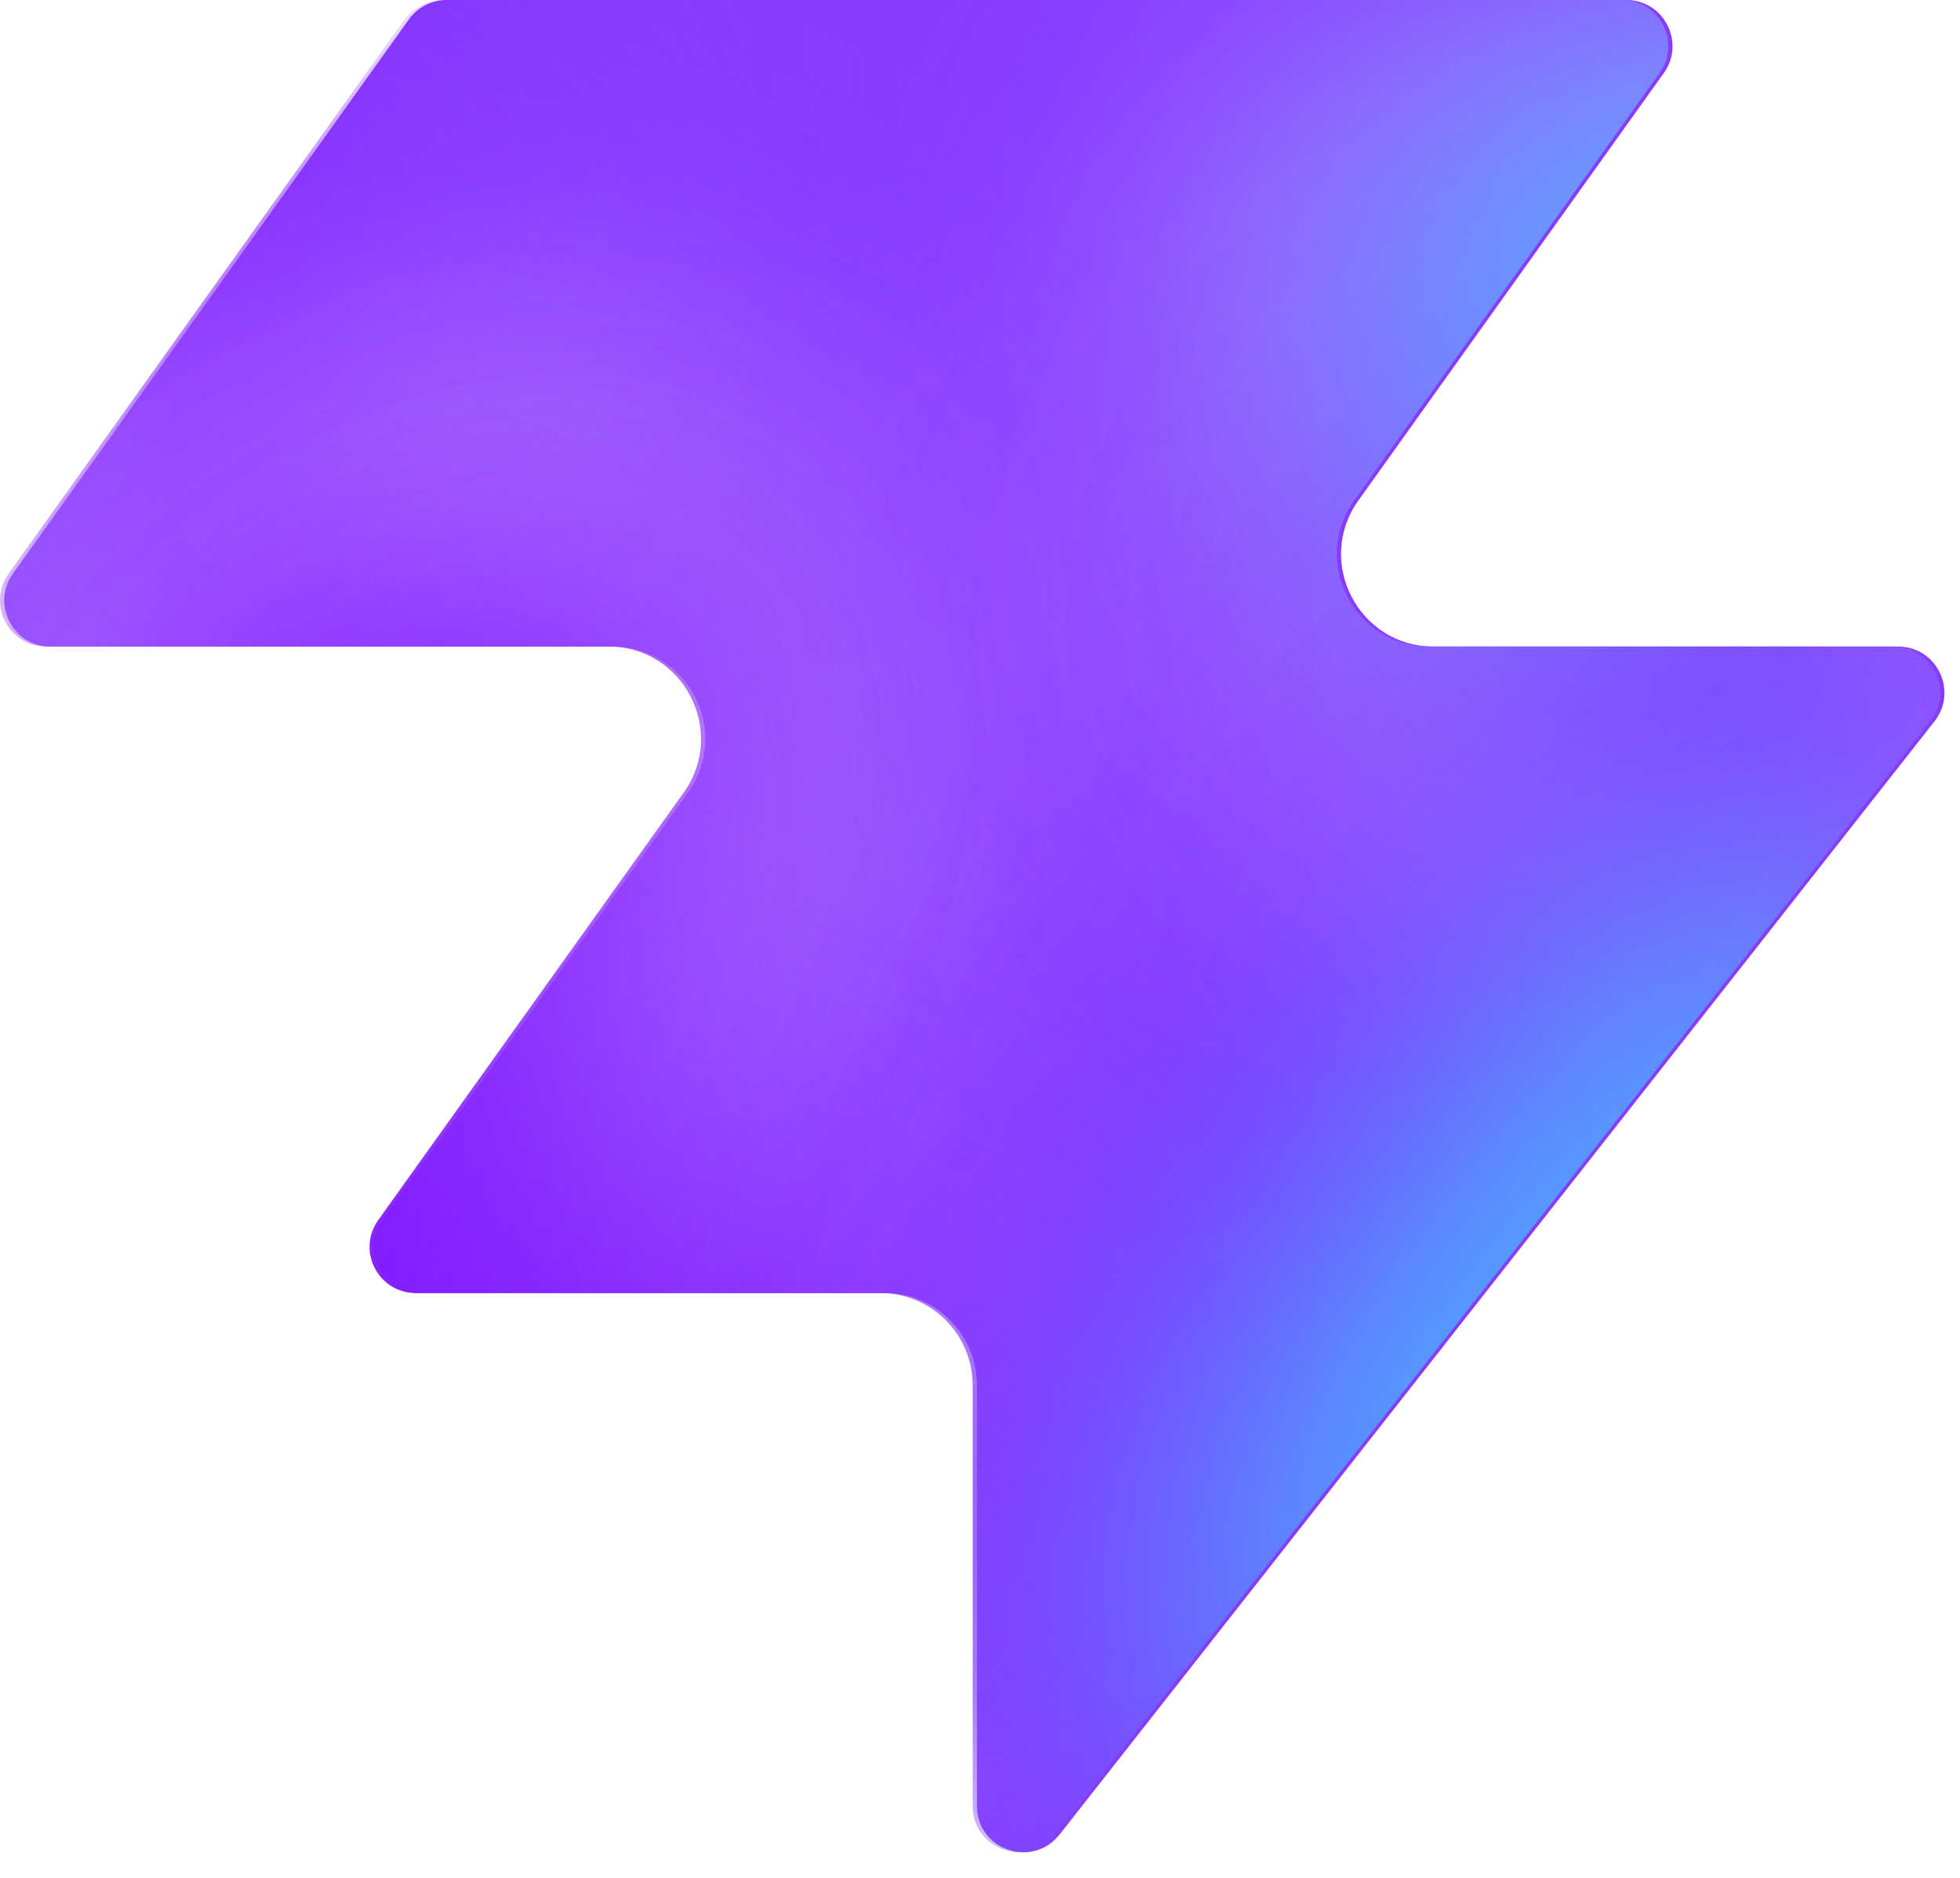
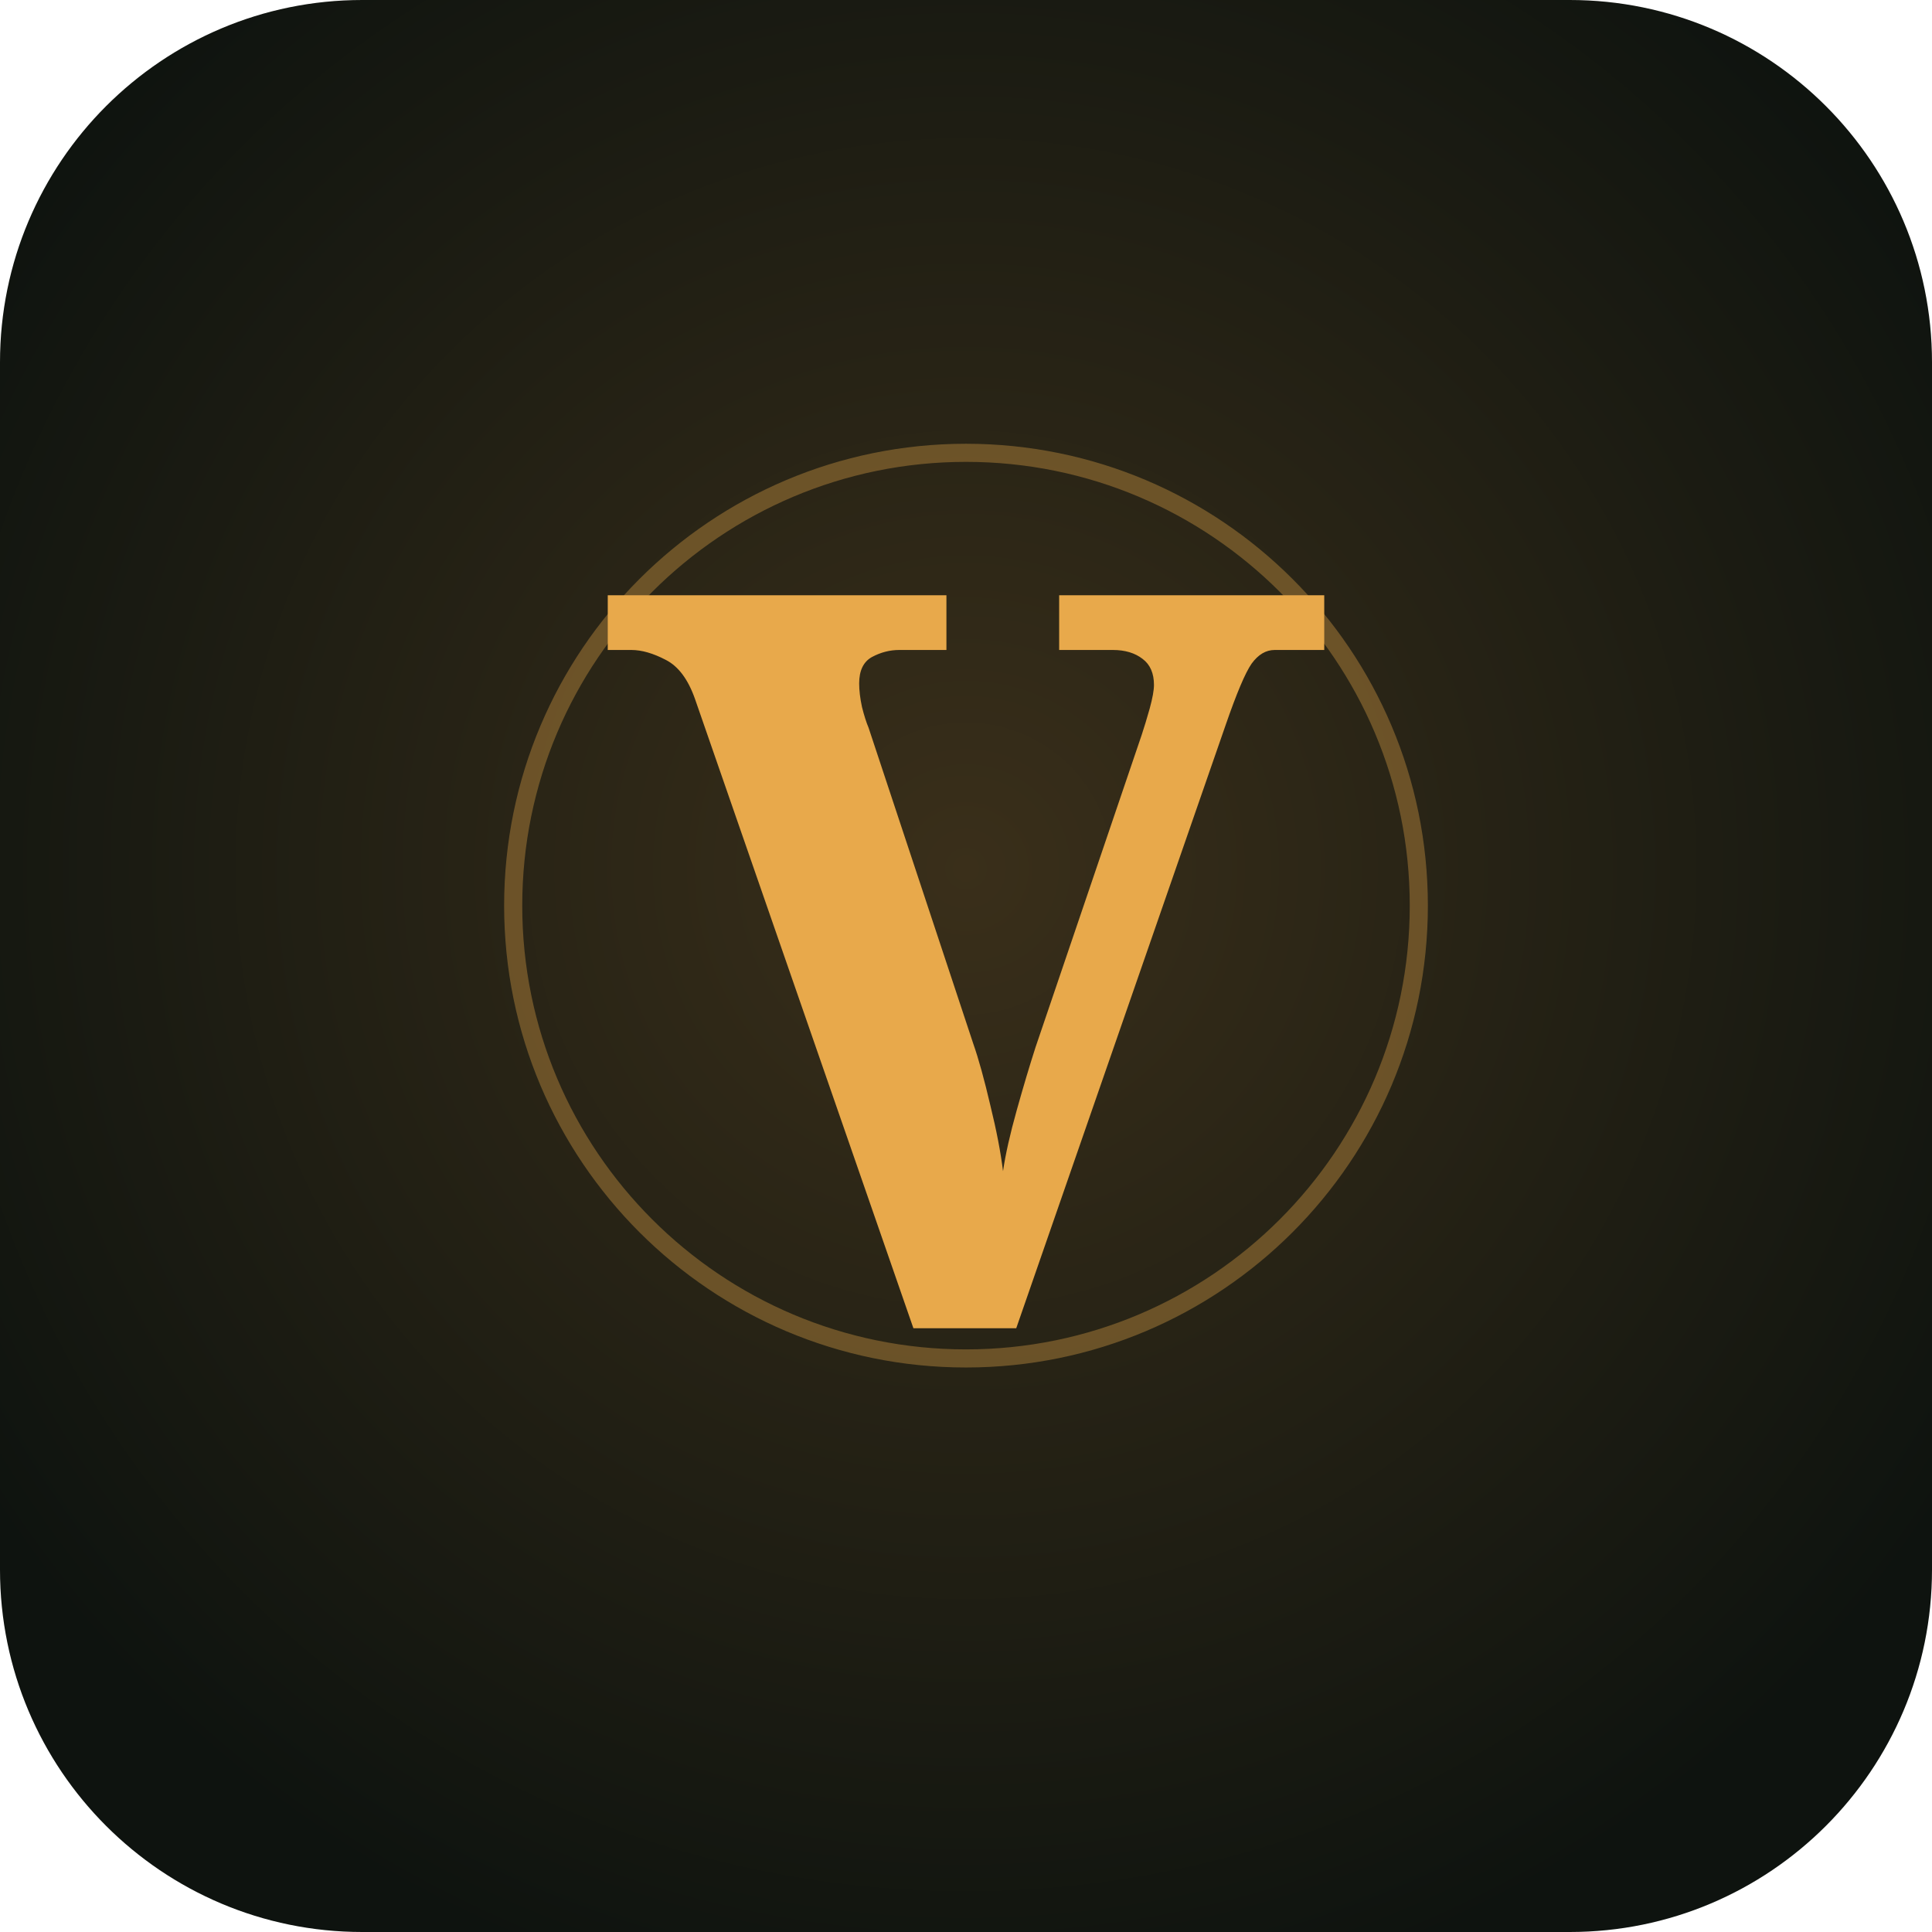
- <svg xmlns="http://www.w3.org/2000/svg" width="48" height="46" fill="none" viewBox="0 0 48 46">
-   <path fill="#863bff" d="M25.946 44.938c-.664.845-2.021.375-2.021-.698V33.937a2.26 2.26 0 0 0-2.262-2.262H10.287c-.92 0-1.456-1.04-.92-1.788l7.48-10.471c1.07-1.497 0-3.578-1.842-3.578H1.237c-.92 0-1.456-1.04-.92-1.788L10.013.474c.214-.297.556-.474.92-.474h28.894c.92 0 1.456 1.04.92 1.788l-7.48 10.471c-1.07 1.498 0 3.579 1.842 3.579h11.377c.943 0 1.473 1.088.89 1.83L25.947 44.94z" style="fill:#863bff;fill:color(display-p3 .525 .23 1);fill-opacity:1" />
-   <mask id="a" width="48" height="46" x="0" y="0" maskUnits="userSpaceOnUse" style="mask-type:alpha">
-     <path fill="#000" d="M25.842 44.938c-.664.844-2.021.375-2.021-.698V33.937a2.26 2.26 0 0 0-2.262-2.262H10.183c-.92 0-1.456-1.04-.92-1.788l7.48-10.471c1.07-1.498 0-3.579-1.842-3.579H1.133c-.92 0-1.456-1.04-.92-1.787L9.91.473c.214-.297.556-.474.92-.474h28.894c.92 0 1.456 1.04.92 1.788l-7.48 10.471c-1.07 1.498 0 3.578 1.842 3.578h11.377c.943 0 1.473 1.088.89 1.832L25.843 44.94z" style="fill:#000;fill-opacity:1" />
-   </mask>
-   <g mask="url(#a)">
-     <g filter="url(#b)">
-       <ellipse cx="5.508" cy="14.704" fill="#ede6ff" rx="5.508" ry="14.704" style="fill:#ede6ff;fill:color(display-p3 .927 .903 1);fill-opacity:1" transform="matrix(.00324 1 1 -.00324 -4.47 31.516)" />
-     </g>
-     <g filter="url(#c)">
-       <ellipse cx="10.399" cy="29.851" fill="#ede6ff" rx="10.399" ry="29.851" style="fill:#ede6ff;fill:color(display-p3 .927 .903 1);fill-opacity:1" transform="matrix(.00324 1 1 -.00324 -39.328 7.883)" />
-     </g>
-     <g filter="url(#d)">
-       <ellipse cx="5.508" cy="30.487" fill="#7e14ff" rx="5.508" ry="30.487" style="fill:#7e14ff;fill:color(display-p3 .492 .077 1);fill-opacity:1" transform="rotate(89.814 -25.913 -14.639)scale(1 -1)" />
-     </g>
-     <g filter="url(#e)">
-       <ellipse cx="5.508" cy="30.599" fill="#7e14ff" rx="5.508" ry="30.599" style="fill:#7e14ff;fill:color(display-p3 .492 .077 1);fill-opacity:1" transform="rotate(89.814 -32.644 -3.334)scale(1 -1)" />
-     </g>
-     <g filter="url(#f)">
-       <ellipse cx="5.508" cy="30.599" fill="#7e14ff" rx="5.508" ry="30.599" style="fill:#7e14ff;fill:color(display-p3 .492 .077 1);fill-opacity:1" transform="matrix(.00324 1 1 -.00324 -34.34 30.47)" />
-     </g>
-     <g filter="url(#g)">
-       <ellipse cx="14.072" cy="22.078" fill="#ede6ff" rx="14.072" ry="22.078" style="fill:#ede6ff;fill:color(display-p3 .927 .903 1);fill-opacity:1" transform="rotate(93.35 24.506 48.493)scale(-1 1)" />
-     </g>
-     <g filter="url(#h)">
-       <ellipse cx="3.47" cy="21.501" fill="#7e14ff" rx="3.47" ry="21.501" style="fill:#7e14ff;fill:color(display-p3 .492 .077 1);fill-opacity:1" transform="rotate(89.009 28.708 47.59)scale(-1 1)" />
-     </g>
-     <g filter="url(#i)">
-       <ellipse cx="3.47" cy="21.501" fill="#7e14ff" rx="3.47" ry="21.501" style="fill:#7e14ff;fill:color(display-p3 .492 .077 1);fill-opacity:1" transform="rotate(89.009 28.708 47.59)scale(-1 1)" />
-     </g>
-     <g filter="url(#j)">
-       <ellipse cx=".387" cy="8.972" fill="#7e14ff" rx="4.407" ry="29.108" style="fill:#7e14ff;fill:color(display-p3 .492 .077 1);fill-opacity:1" transform="rotate(39.51 .387 8.972)" />
-     </g>
-     <g filter="url(#k)">
-       <ellipse cx="47.523" cy="-6.092" fill="#7e14ff" rx="4.407" ry="29.108" style="fill:#7e14ff;fill:color(display-p3 .492 .077 1);fill-opacity:1" transform="rotate(37.892 47.523 -6.092)" />
-     </g>
-     <g filter="url(#l)">
-       <ellipse cx="41.412" cy="6.333" fill="#47bfff" rx="5.971" ry="9.665" style="fill:#47bfff;fill:color(display-p3 .28 .748 1);fill-opacity:1" transform="rotate(37.892 41.412 6.333)" />
-     </g>
-     <g filter="url(#m)">
-       <ellipse cx="-1.879" cy="38.332" fill="#7e14ff" rx="4.407" ry="29.108" style="fill:#7e14ff;fill:color(display-p3 .492 .077 1);fill-opacity:1" transform="rotate(37.892 -1.88 38.332)" />
-     </g>
-     <g filter="url(#n)">
-       <ellipse cx="-1.879" cy="38.332" fill="#7e14ff" rx="4.407" ry="29.108" style="fill:#7e14ff;fill:color(display-p3 .492 .077 1);fill-opacity:1" transform="rotate(37.892 -1.88 38.332)" />
-     </g>
-     <g filter="url(#o)">
-       <ellipse cx="35.651" cy="29.907" fill="#7e14ff" rx="4.407" ry="29.108" style="fill:#7e14ff;fill:color(display-p3 .492 .077 1);fill-opacity:1" transform="rotate(37.892 35.651 29.907)" />
-     </g>
-     <g filter="url(#p)">
-       <ellipse cx="38.418" cy="32.4" fill="#47bfff" rx="5.971" ry="15.297" style="fill:#47bfff;fill:color(display-p3 .28 .748 1);fill-opacity:1" transform="rotate(37.892 38.418 32.4)" />
-     </g>
-   </g>
+ <svg xmlns="http://www.w3.org/2000/svg" viewBox="0 0 64 64">
  <defs>
-     <filter id="b" width="60.045" height="41.654" x="-19.77" y="16.149" color-interpolation-filters="sRGB" filterUnits="userSpaceOnUse">
-       <feFlood flood-opacity="0" result="BackgroundImageFix" />
-       <feBlend in="SourceGraphic" in2="BackgroundImageFix" result="shape" />
-       <feGaussianBlur result="effect1_foregroundBlur_2002_17158" stdDeviation="7.659" />
-     </filter>
-     <filter id="c" width="90.34" height="51.437" x="-54.613" y="-7.533" color-interpolation-filters="sRGB" filterUnits="userSpaceOnUse">
-       <feFlood flood-opacity="0" result="BackgroundImageFix" />
-       <feBlend in="SourceGraphic" in2="BackgroundImageFix" result="shape" />
-       <feGaussianBlur result="effect1_foregroundBlur_2002_17158" stdDeviation="7.659" />
-     </filter>
-     <filter id="d" width="79.355" height="29.4" x="-49.64" y="2.03" color-interpolation-filters="sRGB" filterUnits="userSpaceOnUse">
-       <feFlood flood-opacity="0" result="BackgroundImageFix" />
-       <feBlend in="SourceGraphic" in2="BackgroundImageFix" result="shape" />
-       <feGaussianBlur result="effect1_foregroundBlur_2002_17158" stdDeviation="4.596" />
-     </filter>
-     <filter id="e" width="79.579" height="29.4" x="-45.045" y="20.029" color-interpolation-filters="sRGB" filterUnits="userSpaceOnUse">
-       <feFlood flood-opacity="0" result="BackgroundImageFix" />
-       <feBlend in="SourceGraphic" in2="BackgroundImageFix" result="shape" />
-       <feGaussianBlur result="effect1_foregroundBlur_2002_17158" stdDeviation="4.596" />
-     </filter>
-     <filter id="f" width="79.579" height="29.4" x="-43.513" y="21.178" color-interpolation-filters="sRGB" filterUnits="userSpaceOnUse">
-       <feFlood flood-opacity="0" result="BackgroundImageFix" />
-       <feBlend in="SourceGraphic" in2="BackgroundImageFix" result="shape" />
-       <feGaussianBlur result="effect1_foregroundBlur_2002_17158" stdDeviation="4.596" />
-     </filter>
-     <filter id="g" width="74.749" height="58.852" x="15.756" y="-17.901" color-interpolation-filters="sRGB" filterUnits="userSpaceOnUse">
-       <feFlood flood-opacity="0" result="BackgroundImageFix" />
-       <feBlend in="SourceGraphic" in2="BackgroundImageFix" result="shape" />
-       <feGaussianBlur result="effect1_foregroundBlur_2002_17158" stdDeviation="7.659" />
-     </filter>
-     <filter id="h" width="61.377" height="25.362" x="23.548" y="2.284" color-interpolation-filters="sRGB" filterUnits="userSpaceOnUse">
-       <feFlood flood-opacity="0" result="BackgroundImageFix" />
-       <feBlend in="SourceGraphic" in2="BackgroundImageFix" result="shape" />
-       <feGaussianBlur result="effect1_foregroundBlur_2002_17158" stdDeviation="4.596" />
-     </filter>
-     <filter id="i" width="61.377" height="25.362" x="23.548" y="2.284" color-interpolation-filters="sRGB" filterUnits="userSpaceOnUse">
-       <feFlood flood-opacity="0" result="BackgroundImageFix" />
-       <feBlend in="SourceGraphic" in2="BackgroundImageFix" result="shape" />
-       <feGaussianBlur result="effect1_foregroundBlur_2002_17158" stdDeviation="4.596" />
-     </filter>
-     <filter id="j" width="56.045" height="63.649" x="-27.636" y="-22.853" color-interpolation-filters="sRGB" filterUnits="userSpaceOnUse">
-       <feFlood flood-opacity="0" result="BackgroundImageFix" />
-       <feBlend in="SourceGraphic" in2="BackgroundImageFix" result="shape" />
-       <feGaussianBlur result="effect1_foregroundBlur_2002_17158" stdDeviation="4.596" />
-     </filter>
-     <filter id="k" width="54.814" height="64.646" x="20.116" y="-38.415" color-interpolation-filters="sRGB" filterUnits="userSpaceOnUse">
-       <feFlood flood-opacity="0" result="BackgroundImageFix" />
-       <feBlend in="SourceGraphic" in2="BackgroundImageFix" result="shape" />
-       <feGaussianBlur result="effect1_foregroundBlur_2002_17158" stdDeviation="4.596" />
-     </filter>
-     <filter id="l" width="33.541" height="35.313" x="24.641" y="-11.323" color-interpolation-filters="sRGB" filterUnits="userSpaceOnUse">
-       <feFlood flood-opacity="0" result="BackgroundImageFix" />
-       <feBlend in="SourceGraphic" in2="BackgroundImageFix" result="shape" />
-       <feGaussianBlur result="effect1_foregroundBlur_2002_17158" stdDeviation="4.596" />
-     </filter>
-     <filter id="m" width="54.814" height="64.646" x="-29.286" y="6.009" color-interpolation-filters="sRGB" filterUnits="userSpaceOnUse">
-       <feFlood flood-opacity="0" result="BackgroundImageFix" />
-       <feBlend in="SourceGraphic" in2="BackgroundImageFix" result="shape" />
-       <feGaussianBlur result="effect1_foregroundBlur_2002_17158" stdDeviation="4.596" />
-     </filter>
-     <filter id="n" width="54.814" height="64.646" x="-29.286" y="6.009" color-interpolation-filters="sRGB" filterUnits="userSpaceOnUse">
-       <feFlood flood-opacity="0" result="BackgroundImageFix" />
-       <feBlend in="SourceGraphic" in2="BackgroundImageFix" result="shape" />
-       <feGaussianBlur result="effect1_foregroundBlur_2002_17158" stdDeviation="4.596" />
-     </filter>
-     <filter id="o" width="54.814" height="64.646" x="8.244" y="-2.416" color-interpolation-filters="sRGB" filterUnits="userSpaceOnUse">
-       <feFlood flood-opacity="0" result="BackgroundImageFix" />
-       <feBlend in="SourceGraphic" in2="BackgroundImageFix" result="shape" />
-       <feGaussianBlur result="effect1_foregroundBlur_2002_17158" stdDeviation="4.596" />
-     </filter>
-     <filter id="p" width="39.409" height="43.623" x="18.713" y="10.588" color-interpolation-filters="sRGB" filterUnits="userSpaceOnUse">
-       <feFlood flood-opacity="0" result="BackgroundImageFix" />
-       <feBlend in="SourceGraphic" in2="BackgroundImageFix" result="shape" />
-       <feGaussianBlur result="effect1_foregroundBlur_2002_17158" stdDeviation="4.596" />
-     </filter>
+     <radialGradient id="hehku" cx="50%" cy="45%" r="60%">
+       <stop offset="0%" stop-color="#3a2f1a" />
+       <stop offset="100%" stop-color="#0e130f" />
+     </radialGradient>
  </defs>
+   <rect width="64" height="64" rx="12" fill="url(#hehku)" />
+   <circle cx="32" cy="30" r="15" fill="none" stroke="#e8a94b" stroke-width="0.6" opacity="0.35" />
+   <text x="32" y="44" font-family="Georgia, serif" font-size="34" font-weight="700" fill="#e8a94b" text-anchor="middle">V</text>
</svg>
